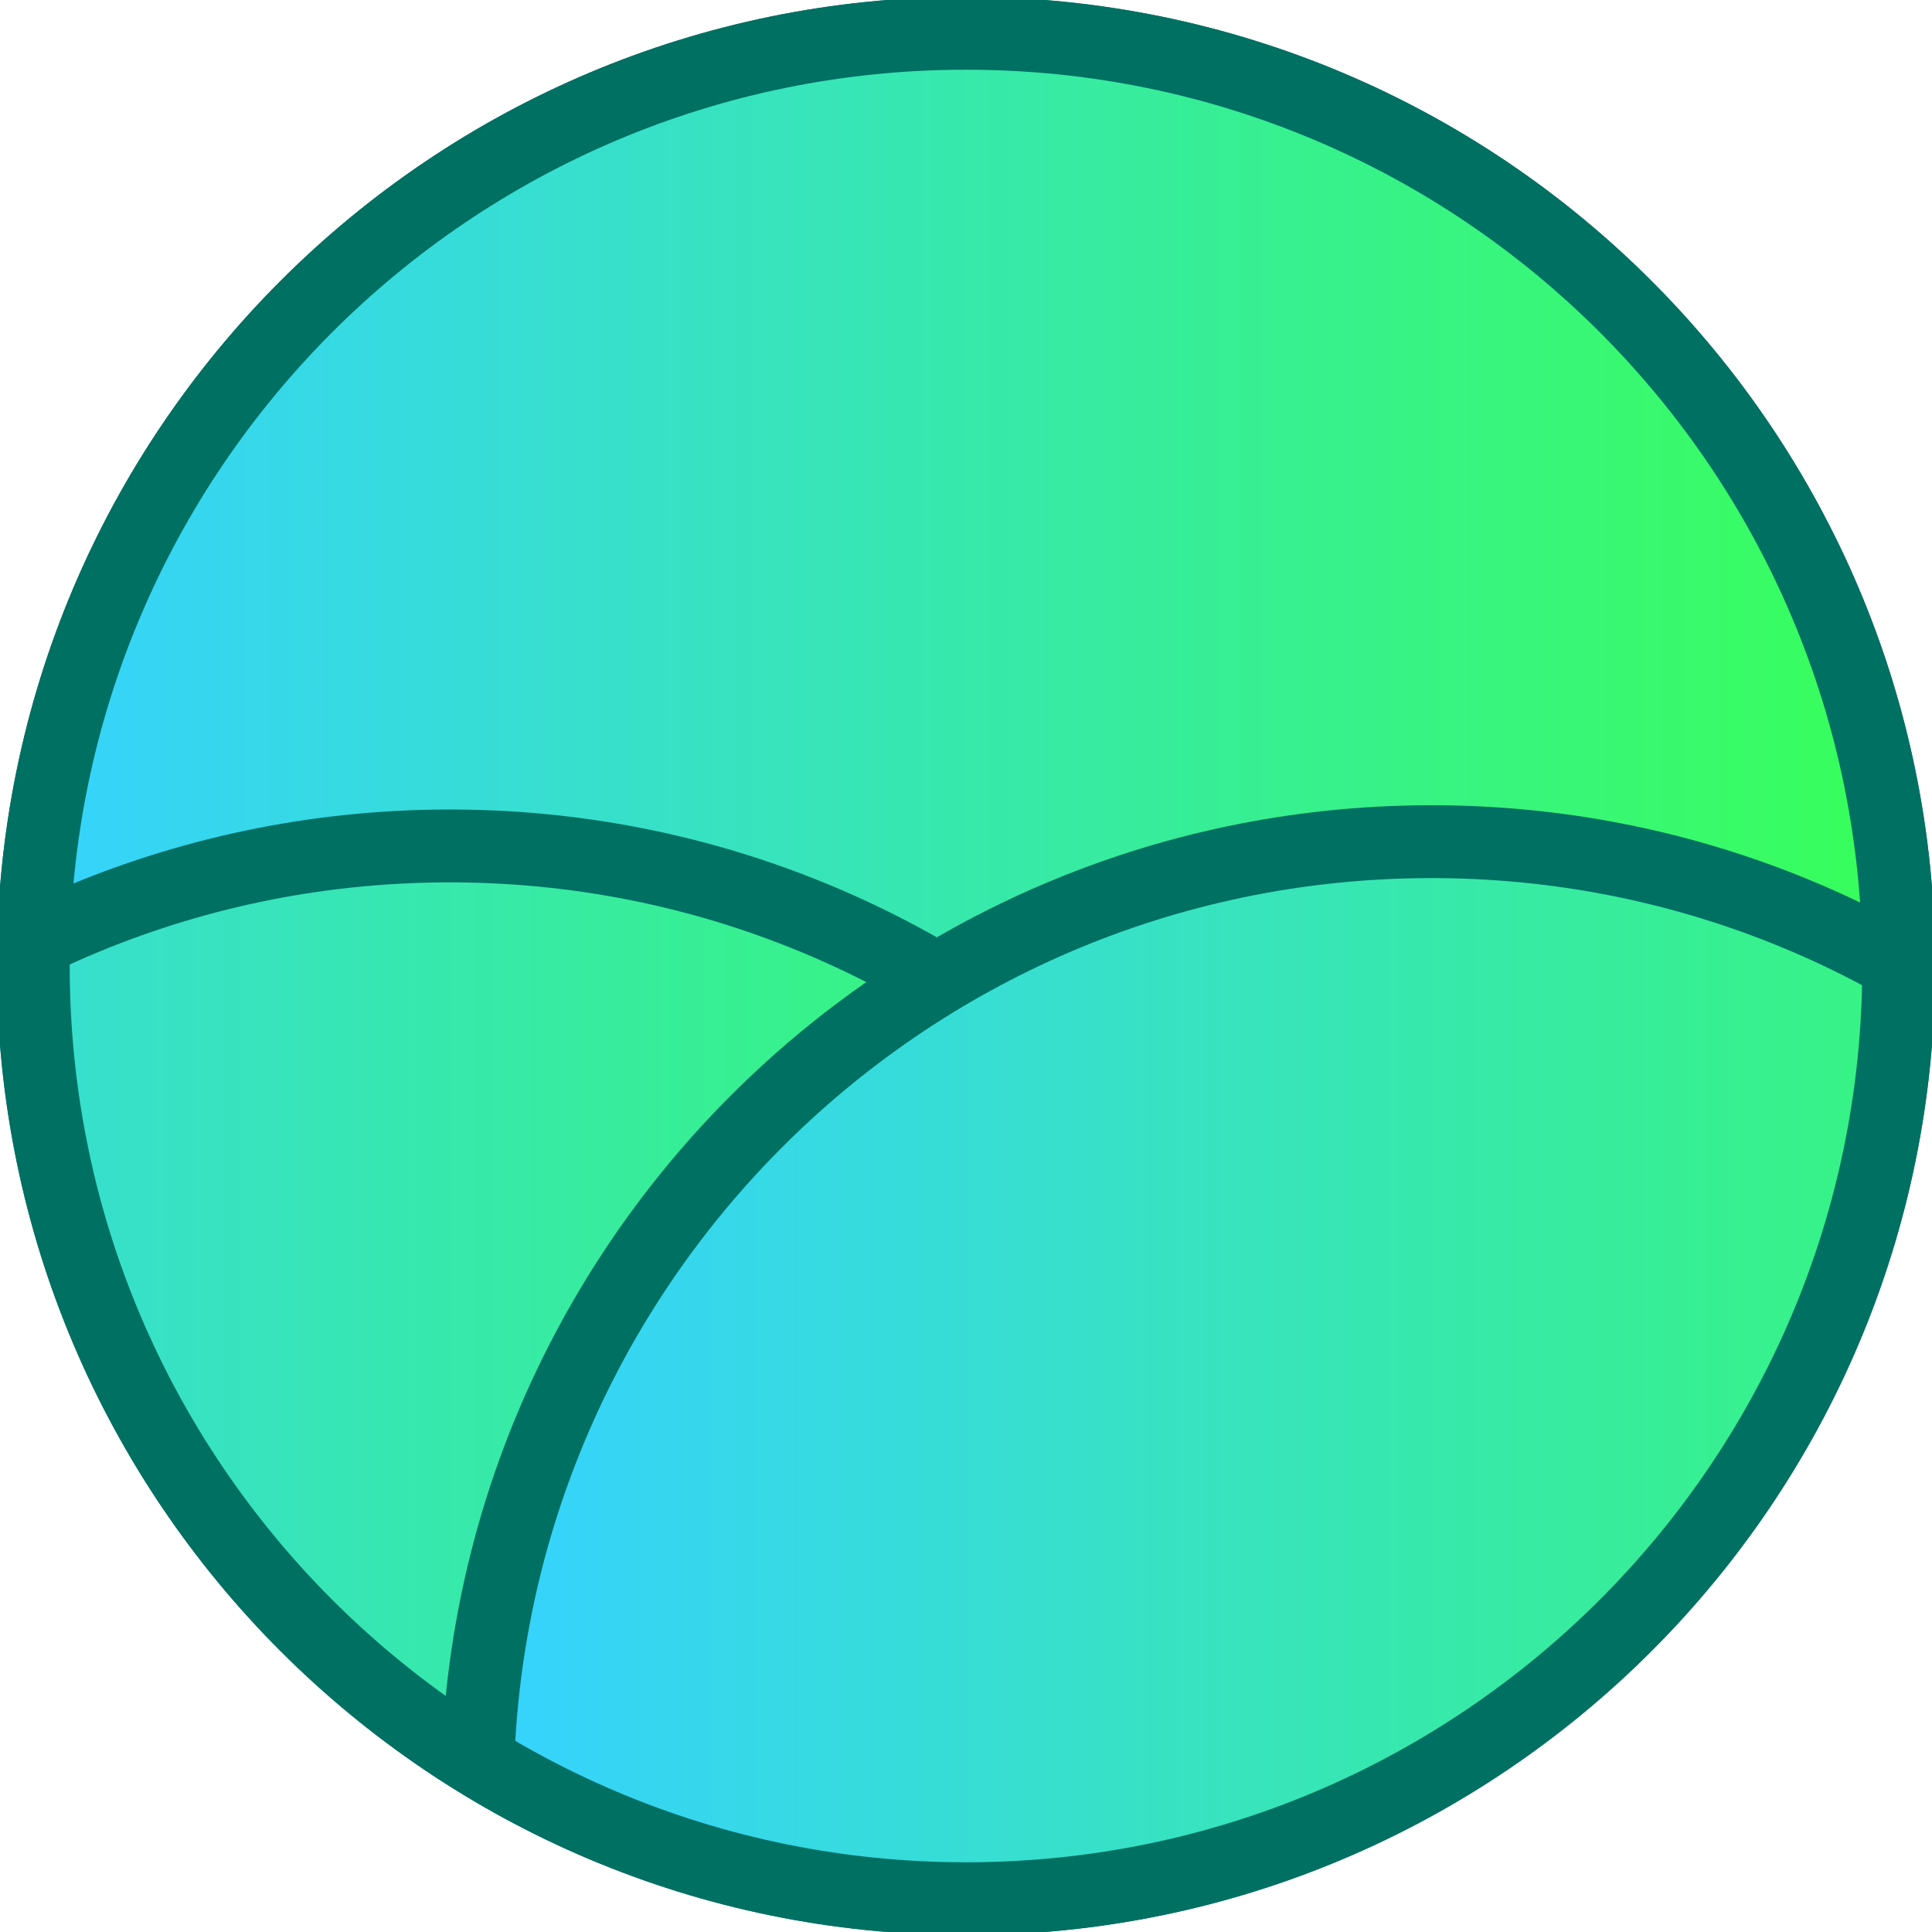
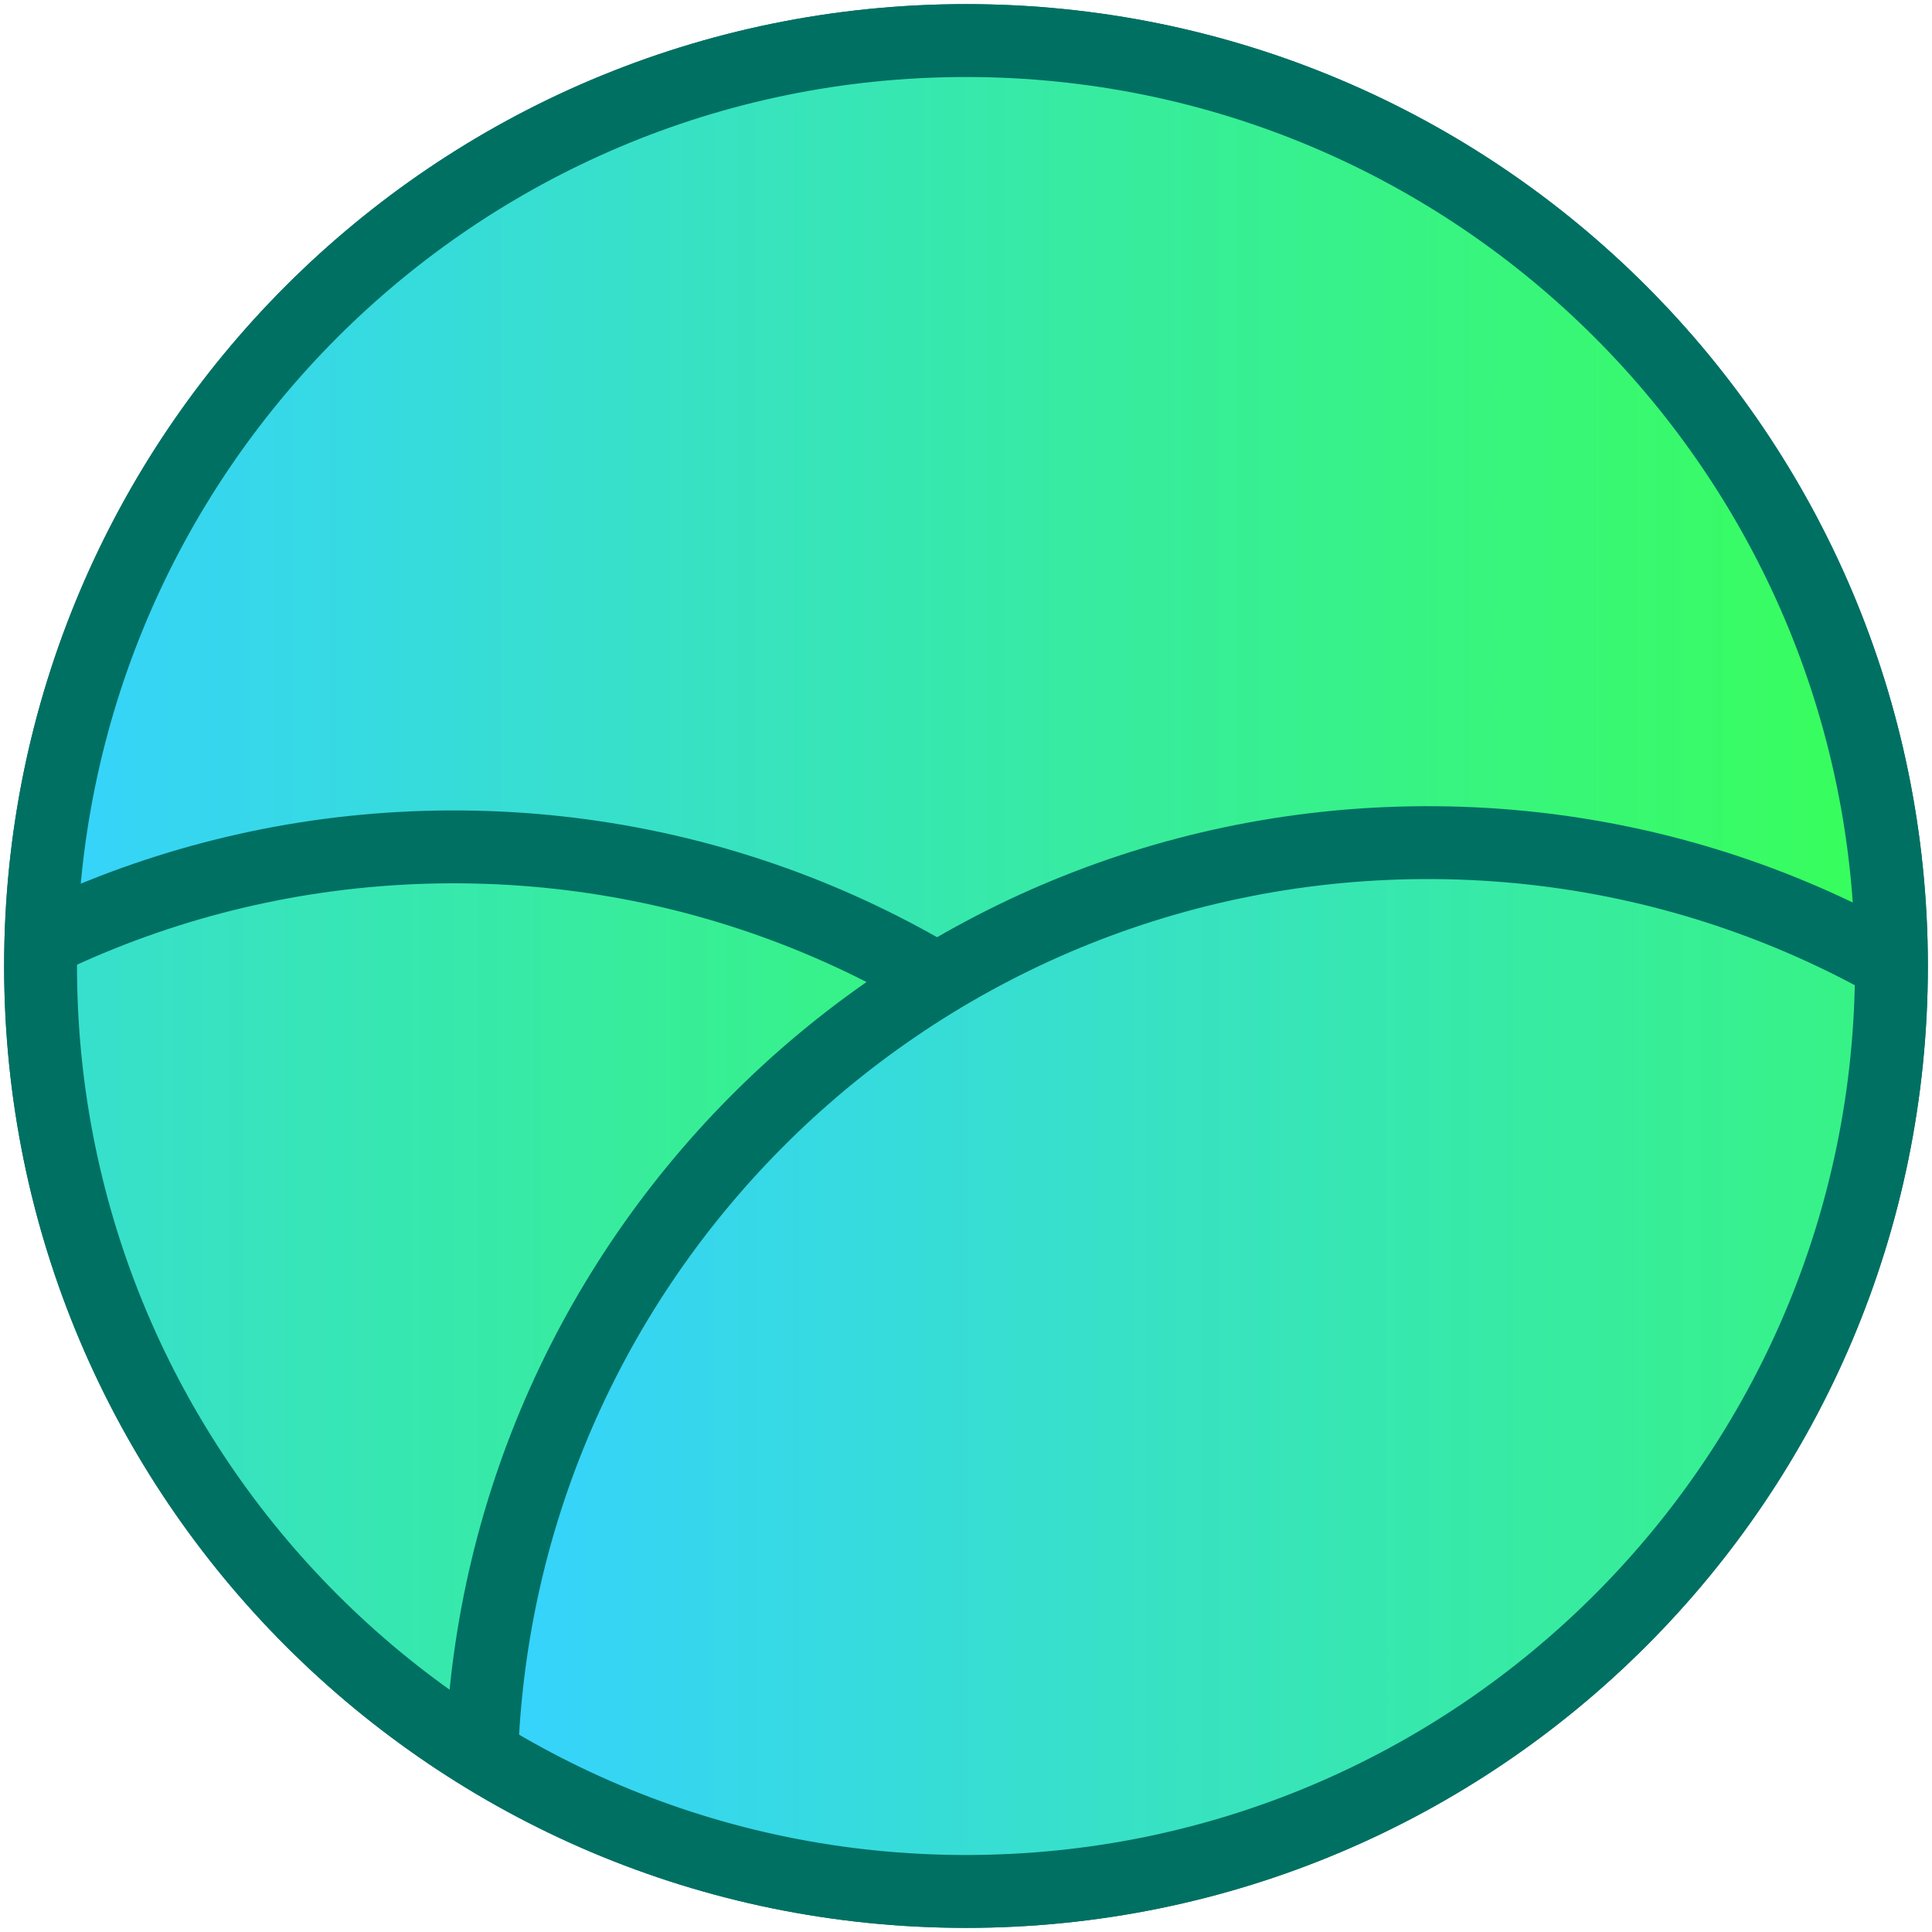
- <svg xmlns="http://www.w3.org/2000/svg" xmlns:ns1="http://vectornator.io" xmlns:xlink="http://www.w3.org/1999/xlink" stroke-miterlimit="10" style="fill-rule:nonzero;clip-rule:evenodd;stroke-linecap:round;stroke-linejoin:round" viewBox="0 0 1060.54 1060.54" xml:space="preserve">
+ <svg xmlns="http://www.w3.org/2000/svg" xmlns:ns1="http://vectornator.io" xmlns:xlink="http://www.w3.org/1999/xlink" height="100%" stroke-miterlimit="10" style="fill-rule:nonzero;clip-rule:evenodd;stroke-linecap:round;stroke-linejoin:round;" version="1.1" viewBox="0 0 1060.54 1060.54" width="100%" xml:space="preserve">
  <defs>
-     <linearGradient gradientUnits="userSpaceOnUse" id="b" x1="166.229" x2="866.993" y1="801.982" y2="149.564">
-       <stop offset=".001" stop-color="#36d2ff" />
+     <path d="M22.27 530.27C22.27 249.709 249.709 22.27 530.27 22.27C810.831 22.27 1038.27 249.709 1038.27 530.27C1038.27 810.831 810.831 1038.27 530.27 1038.27C249.709 1038.27 22.27 810.831 22.27 530.27Z" id="Fill" />
+     <linearGradient gradientTransform="matrix(0.992188 0 0 0.992188 4.14273 4.14273)" gradientUnits="userSpaceOnUse" id="LinearGradient" x1="166.229" x2="866.993" y1="801.982" y2="149.564">
+       <stop offset="0.001" stop-color="#36d2ff" />
      <stop offset="1" stop-color="#38ff58" />
    </linearGradient>
-     <linearGradient gradientUnits="userSpaceOnUse" id="e" x1="6.456" x2="1054.08" y1="692.102" y2="692.102">
-       <stop offset=".001" stop-color="#36d2ff" />
+     <linearGradient gradientTransform="matrix(0.992188 0 0 0.992188 4.14273 4.14273)" gradientUnits="userSpaceOnUse" id="LinearGradient_2" x1="6.456" x2="1054.08" y1="692.102" y2="692.102">
+       <stop offset="0.001" stop-color="#36d2ff" />
      <stop offset="1" stop-color="#38ff58" />
    </linearGradient>
-     <linearGradient gradientUnits="userSpaceOnUse" id="f" x1="6.456" x2="1054.08" y1="692.102" y2="692.102">
-       <stop offset=".001" stop-color="#36d2ff" />
+     <path d="M526.89-56.031C306.936-55.072 119.623 82.402 44.589 275.746C25.424 348.854 13.829 425.04 11.134 503.514C11.602 509.613 12.02 515.729 12.693 521.769C12.053 522.096 11.446 522.478 10.807 522.809C10.717 528.482 10.548 534.133 10.548 539.829C10.548 918.235 212.938 1249.1 515.197 1430.89C516.237 1430.27 517.347 1429.76 518.381 1429.14C523.475 1432.17 528.768 1434.85 533.973 1437.71C842.536 1257.45 1049.99 922.975 1049.99 539.829C1049.99 538.589 1049.93 537.364 1049.92 536.127C1047.99 534.972 1046.16 533.682 1044.21 532.552C1046.46 515.55 1047.64 498.231 1048.24 480.775C1044.71 417.942 1035.67 356.604 1021.47 297.25C951.81 91.061 756.488-57.032 526.89-56.031Z" id="Fill_2" />
+     <linearGradient gradientTransform="matrix(0.992188 0 0 0.992188 4.14273 4.14273)" gradientUnits="userSpaceOnUse" id="LinearGradient_3" x1="6.456" x2="1054.08" y1="692.102" y2="692.102">
+       <stop offset="0.001" stop-color="#36d2ff" />
      <stop offset="1" stop-color="#38ff58" />
    </linearGradient>
-     <linearGradient gradientUnits="userSpaceOnUse" id="i" x1="5.314" x2="1052.94" y1="463.128" y2="463.128">
-       <stop offset=".001" stop-color="#36d2ff" />
+     <linearGradient gradientTransform="matrix(0.992188 0 0 0.992188 4.14273 4.14273)" gradientUnits="userSpaceOnUse" id="LinearGradient_4" x1="5.314" x2="1052.94" y1="463.128" y2="463.128">
+       <stop offset="0.001" stop-color="#36d2ff" />
      <stop offset="1" stop-color="#38ff58" />
    </linearGradient>
-     <linearGradient gradientUnits="userSpaceOnUse" id="j" x1="-276.928" x2="770.698" y1="988.178" y2="988.178">
-       <stop offset=".001" stop-color="#36d2ff" />
+     <linearGradient gradientTransform="matrix(0.992188 0 0 0.992188 4.14273 4.14273)" gradientUnits="userSpaceOnUse" id="LinearGradient_5" x1="-276.928" x2="770.698" y1="988.178" y2="988.178">
+       <stop offset="0.001" stop-color="#36d2ff" />
      <stop offset="1" stop-color="#38ff58" />
    </linearGradient>
-     <linearGradient gradientUnits="userSpaceOnUse" id="k" x1="261.96" x2="1309.59" y1="985.824" y2="985.824">
-       <stop offset=".001" stop-color="#36d2ff" />
+     <linearGradient gradientTransform="matrix(0.992188 0 0 0.992188 4.14273 4.14273)" gradientUnits="userSpaceOnUse" id="LinearGradient_6" x1="261.96" x2="1309.59" y1="985.824" y2="985.824">
+       <stop offset="0.001" stop-color="#36d2ff" />
      <stop offset="1" stop-color="#38ff58" />
    </linearGradient>
-     <path d="M18.27 530.27c0-282.77 229.23-512 512-512s512 229.23 512 512-229.23 512-512 512-512-229.23-512-512z" id="c" />
-     <path d="M526.864-60.648c-221.687.967-410.475 139.524-486.099 334.39-19.317 73.683-31.003 150.47-33.72 229.561.473 6.147.894 12.312 1.572 18.399-.645.329-1.257.715-1.9 1.048-.091 5.718-.261 11.414-.261 17.154 0 381.386 203.984 714.856 508.623 898.076 1.047-.62 2.166-1.13 3.209-1.77 5.134 3.06 10.468 5.76 15.714 8.65 310.993-181.69 520.078-518.792 520.078-904.956 0-1.249-.06-2.484-.06-3.731-1.95-1.164-3.8-2.464-5.77-3.603 2.28-17.136 3.47-34.592 4.06-52.184-3.55-63.328-12.66-125.149-26.97-184.971C955.129 87.603 758.27-61.656 526.864-60.648z" id="g" />
  </defs>
-   <clipPath id="a">
-     <path d="M0 0h1060.54v1060.54H0z" />
-   </clipPath>
-   <g clip-path="url(#a)" ns1:layerName="Layer 1">
-     <g ns1:layerName="Group 4">
-       <use fill="url(#b)" stroke="#007063" stroke-width="40" ns1:layerName="Oval 1" xlink:href="#c" />
-       <clipPath clip-rule="nonzero" id="d">
-         <use xlink:href="#c" />
+   <g id="Layer-1" ns1:layerName="Layer 1">
+     <g opacity="1" ns1:layerName="Group 4">
+       <use fill="url(#LinearGradient)" fill-rule="nonzero" opacity="1" stroke="#007063" stroke-linecap="butt" stroke-linejoin="miter" stroke-width="40" ns1:layerName="Oval 1" xlink:href="#Fill" />
+       <clipPath clip-rule="nonzero" id="ClipPath">
+         <use xlink:href="#Fill" />
      </clipPath>
-       <g ns1:layerName="Group 3" clip-path="url(#d)">
-         <path d="M526.864-60.648c-221.687.967-410.475 139.524-486.099 334.39-19.317 73.683-31.003 150.47-33.72 229.561.473 6.147.894 12.312 1.572 18.399-.645.329-1.257.715-1.9 1.048-.091 5.718-.261 11.414-.261 17.154 0 381.386 203.984 714.856 508.623 898.076 1.047-.62 2.166-1.13 3.209-1.77 5.134 3.06 10.468 5.76 15.714 8.65 310.993-181.69 520.078-518.792 520.078-904.956 0-1.249-.06-2.484-.06-3.731-1.95-1.164-3.8-2.464-5.77-3.603 2.28-17.136 3.47-34.592 4.06-52.184-3.55-63.328-12.66-125.149-26.97-184.971C955.129 87.603 758.27-61.656 526.864-60.648z" fill="url(#e)" opacity=".332" stroke="#007063" stroke-width="40" ns1:layerName="path" />
-         <g ns1:layerName="path">
-           <use fill="url(#f)" stroke="#007063" stroke-width="40" ns1:layerName="path" xlink:href="#g" />
-           <clipPath clip-rule="nonzero" id="h">
-             <use xlink:href="#g" />
-           </clipPath>
-           <g clip-path="url(#h)" stroke="#007063" stroke-width="40">
-             <path d="M5.319 465.411C4.059 176.119 237.554-59.419 526.845-60.68c289.291-1.261 524.835 232.235 526.095 521.526 1.26 289.291-232.237 524.829-521.529 526.091-289.292 1.26-524.83-232.235-526.092-521.526z" fill="url(#i)" ns1:layerName="Oval 1" />
-             <path d="M-276.923 990.459c-1.261-289.291 232.234-524.83 521.525-526.091 289.292-1.26 524.831 232.235 526.091 521.526 1.262 289.296-232.235 524.836-521.526 526.096-289.291 1.26-524.83-232.24-526.09-521.531z" fill="url(#j)" ns1:layerName="Oval 2" />
-             <path d="M261.965 988.11c-1.26-289.291 232.235-524.829 521.526-526.091 289.289-1.26 524.839 232.235 526.099 521.526 1.26 289.295-232.24 524.825-521.532 526.085-289.293 1.27-524.831-232.23-526.093-521.52z" fill="url(#k)" ns1:layerName="Oval 3" />
+       <g clip-path="url(#ClipPath)">
+         <g opacity="1" ns1:layerName="Group 3">
+           <path d="M526.89-56.031C306.936-55.072 119.623 82.402 44.589 275.746C25.424 348.854 13.829 425.04 11.134 503.514C11.602 509.613 12.02 515.729 12.693 521.769C12.053 522.096 11.446 522.478 10.807 522.809C10.717 528.482 10.548 534.133 10.548 539.829C10.548 918.235 212.938 1249.1 515.197 1430.89C516.237 1430.27 517.347 1429.76 518.381 1429.14C523.475 1432.17 528.768 1434.85 533.973 1437.71C842.536 1257.45 1049.99 922.975 1049.99 539.829C1049.99 538.589 1049.93 537.364 1049.92 536.127C1047.99 534.972 1046.16 533.682 1044.21 532.552C1046.46 515.55 1047.64 498.231 1048.24 480.775C1044.71 417.942 1035.67 356.604 1021.47 297.25C951.81 91.061 756.488-57.032 526.89-56.031Z" fill="url(#LinearGradient_2)" fill-rule="nonzero" opacity="0.332" stroke="#007063" stroke-linecap="butt" stroke-linejoin="miter" stroke-width="40" ns1:layerName="path" />
+           <g opacity="1" ns1:layerName="path">
+             <use fill="url(#LinearGradient_3)" fill-rule="nonzero" opacity="1" stroke="#007063" stroke-linecap="butt" stroke-linejoin="miter" stroke-width="40" ns1:layerName="path" xlink:href="#Fill_2" />
+             <clipPath clip-rule="nonzero" id="ClipPath_2">
+               <use xlink:href="#Fill_2" />
+             </clipPath>
+             <g clip-path="url(#ClipPath_2)">
+               <path d="M9.42 465.917C8.17 178.886 239.84-54.812 526.872-56.063C813.903-57.314 1047.6 174.357 1048.85 461.388C1050.1 748.419 818.434 982.117 531.402 983.369C244.37 984.619 10.672 752.949 9.42 465.917Z" fill="url(#LinearGradient_4)" fill-rule="nonzero" opacity="1" stroke="#007063" stroke-linecap="butt" stroke-linejoin="miter" stroke-width="40" ns1:layerName="Oval 1" />
+               <path d="M-270.617 986.864C-271.868 699.832-40.197 466.134 246.834 464.883C533.865 463.632 767.565 695.303 768.815 982.334C770.067 1269.37 538.394 1503.07 251.363 1504.32C-35.668 1505.57-269.366 1273.89-270.617 986.864Z" fill="url(#LinearGradient_5)" fill-rule="nonzero" opacity="1" stroke="#007063" stroke-linecap="butt" stroke-linejoin="miter" stroke-width="40" ns1:layerName="Oval 2" />
+               <path d="M264.061 984.533C262.811 697.502 494.482 463.804 781.513 462.552C1068.54 461.302 1302.25 692.973 1303.5 980.004C1304.75 1267.04 1073.08 1500.73 786.044 1501.98C499.011 1503.24 265.313 1271.56 264.061 984.533Z" fill="url(#LinearGradient_6)" fill-rule="nonzero" opacity="1" stroke="#007063" stroke-linecap="butt" stroke-linejoin="miter" stroke-width="40" ns1:layerName="Oval 3" />
+             </g>
          </g>
        </g>
      </g>
    </g>
-     <path d="M18.27 530.27c0-282.77 229.23-512 512-512s512 229.23 512 512-229.23 512-512 512-512-229.23-512-512z" fill="none" stroke="#007063" stroke-width="40" ns1:layerName="Oval 1" />
+     <path d="M22.27 530.27C22.27 249.709 249.709 22.27 530.27 22.27C810.831 22.27 1038.27 249.709 1038.27 530.27C1038.27 810.831 810.831 1038.27 530.27 1038.27C249.709 1038.27 22.27 810.831 22.27 530.27Z" fill="none" opacity="1" stroke="#007063" stroke-linecap="butt" stroke-linejoin="miter" stroke-width="40" ns1:layerName="Oval 1" />
  </g>
</svg>
